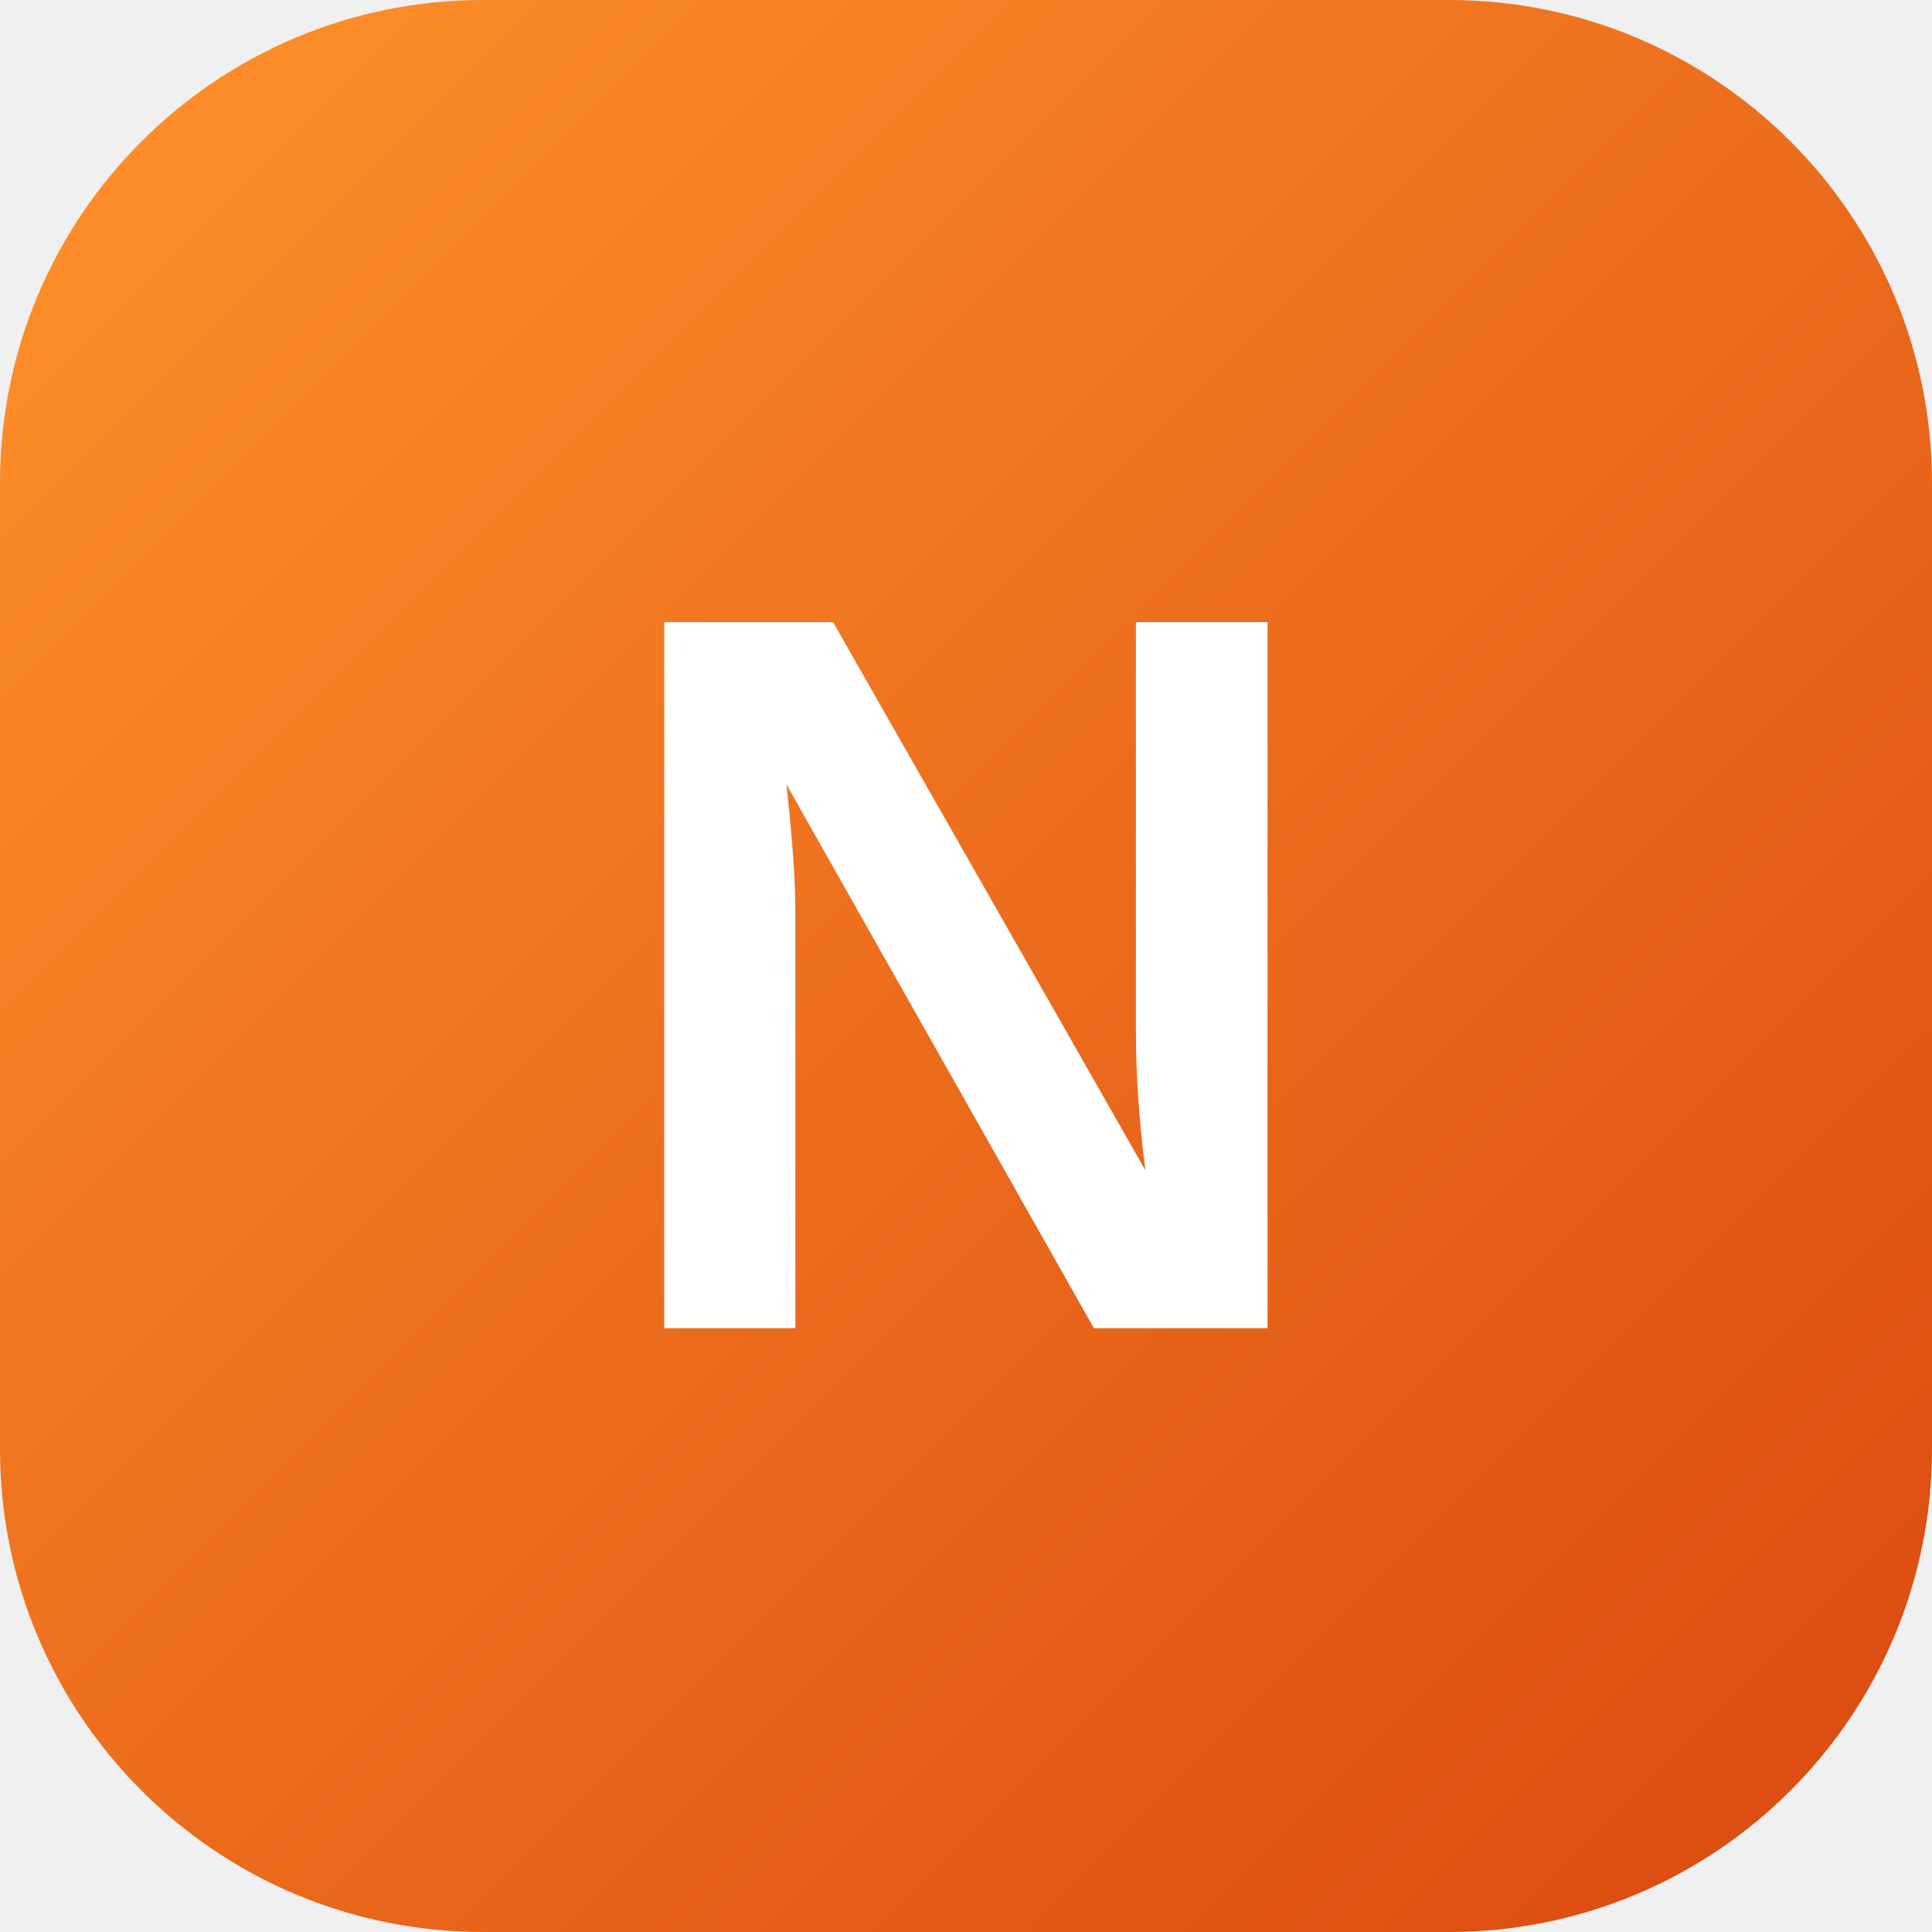
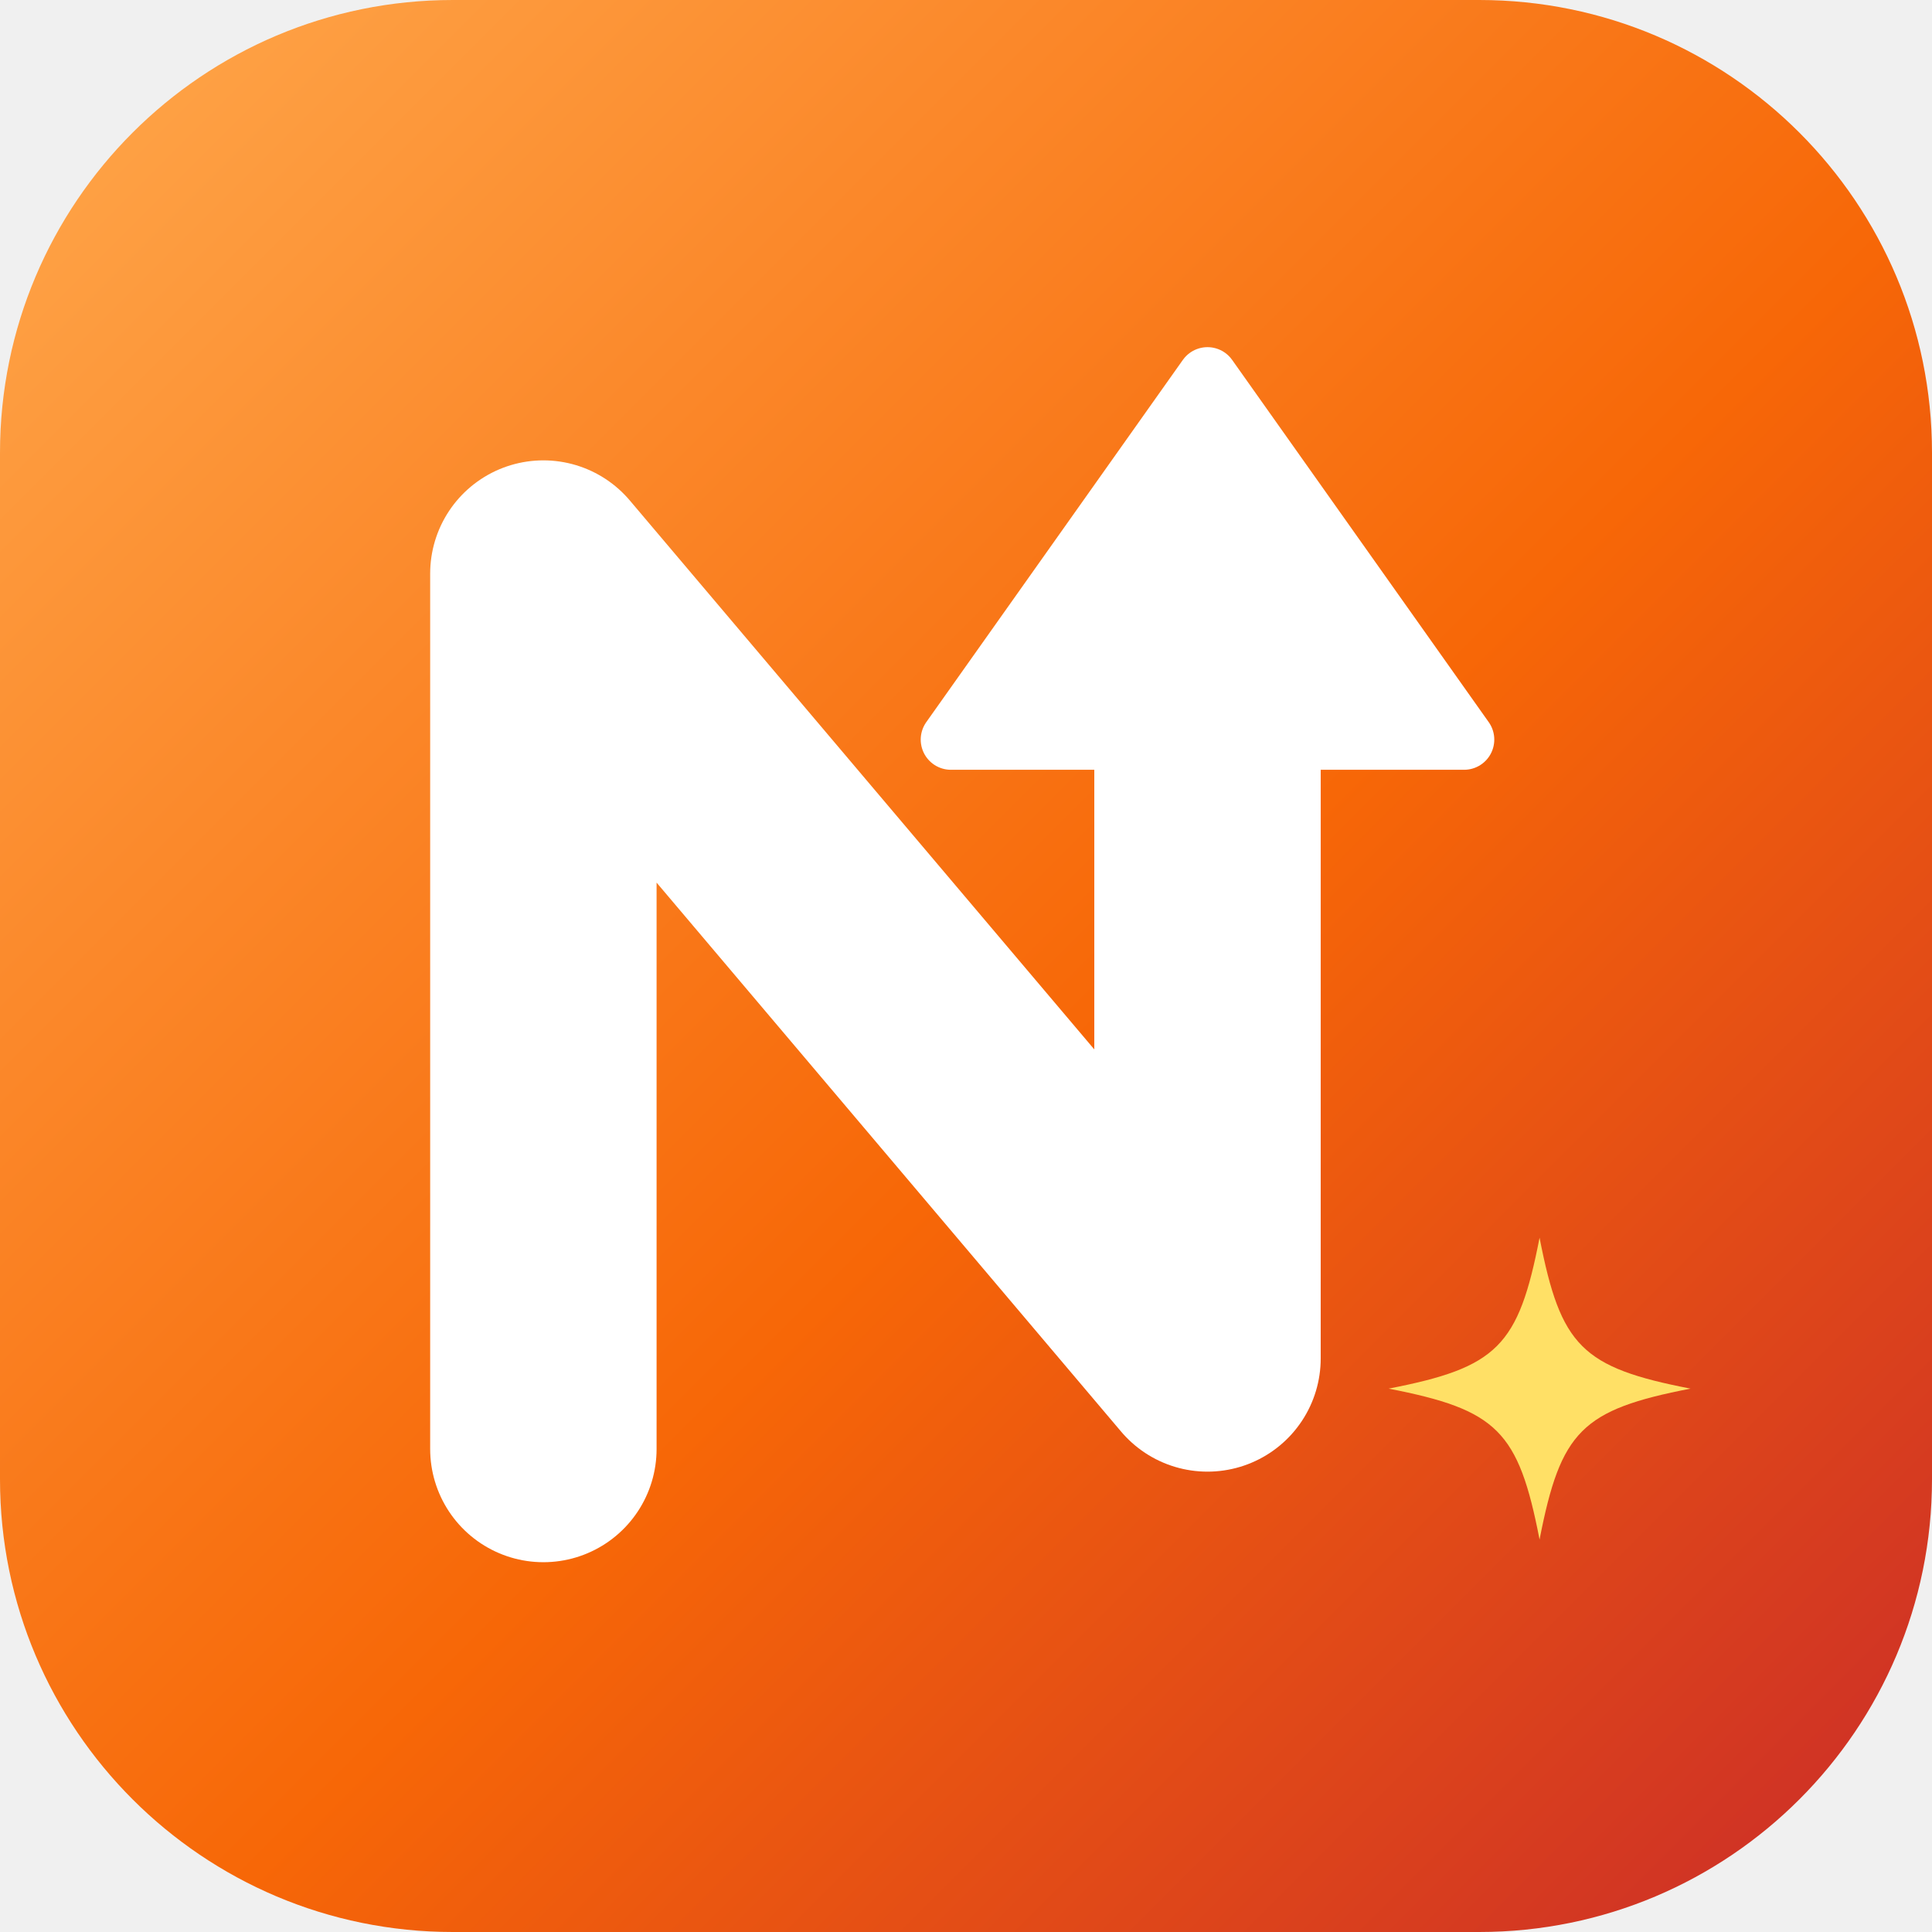
<svg xmlns="http://www.w3.org/2000/svg" viewBox="0 0 64 64">
  <defs>
    <linearGradient id="g" x1="0" y1="0" x2="1" y2="1">
-       <stop offset="0" stop-color="#ff922b" />
-       <stop offset="1" stop-color="#d9480f" />
+       <stop offset="0" stop-color="#ffa94d" />
+       <stop offset=".55" stop-color="#f76707" />
+       <stop offset="1" stop-color="#c92a2a" />
    </linearGradient>
  </defs>
-   <rect width="64" height="64" rx="16" fill="url(#g)" />
-   <text x="32" y="44" font-family="Arial,Helvetica,sans-serif" font-size="34" font-weight="700" fill="#fff" text-anchor="middle">N</text>
+   <rect width="64" height="64" rx="15" fill="url(#g)" />
+   <path d="M18 48V19l22 26V21" fill="none" stroke="#fff" stroke-width="7.5" stroke-linecap="round" stroke-linejoin="round" />
+   <path d="M31.5 24.5 40 12.5l8.5 12z" fill="#fff" stroke="#fff" stroke-width="2" stroke-linejoin="round" />
+   <path d="M51 41c.7 3.6 1.4 4.3 5 5-3.6.7-4.3 1.4-5 5-.7-3.6-1.4-4.3-5-5 3.6-.7 4.3-1.4 5-5z" fill="#ffe066" />
</svg>
